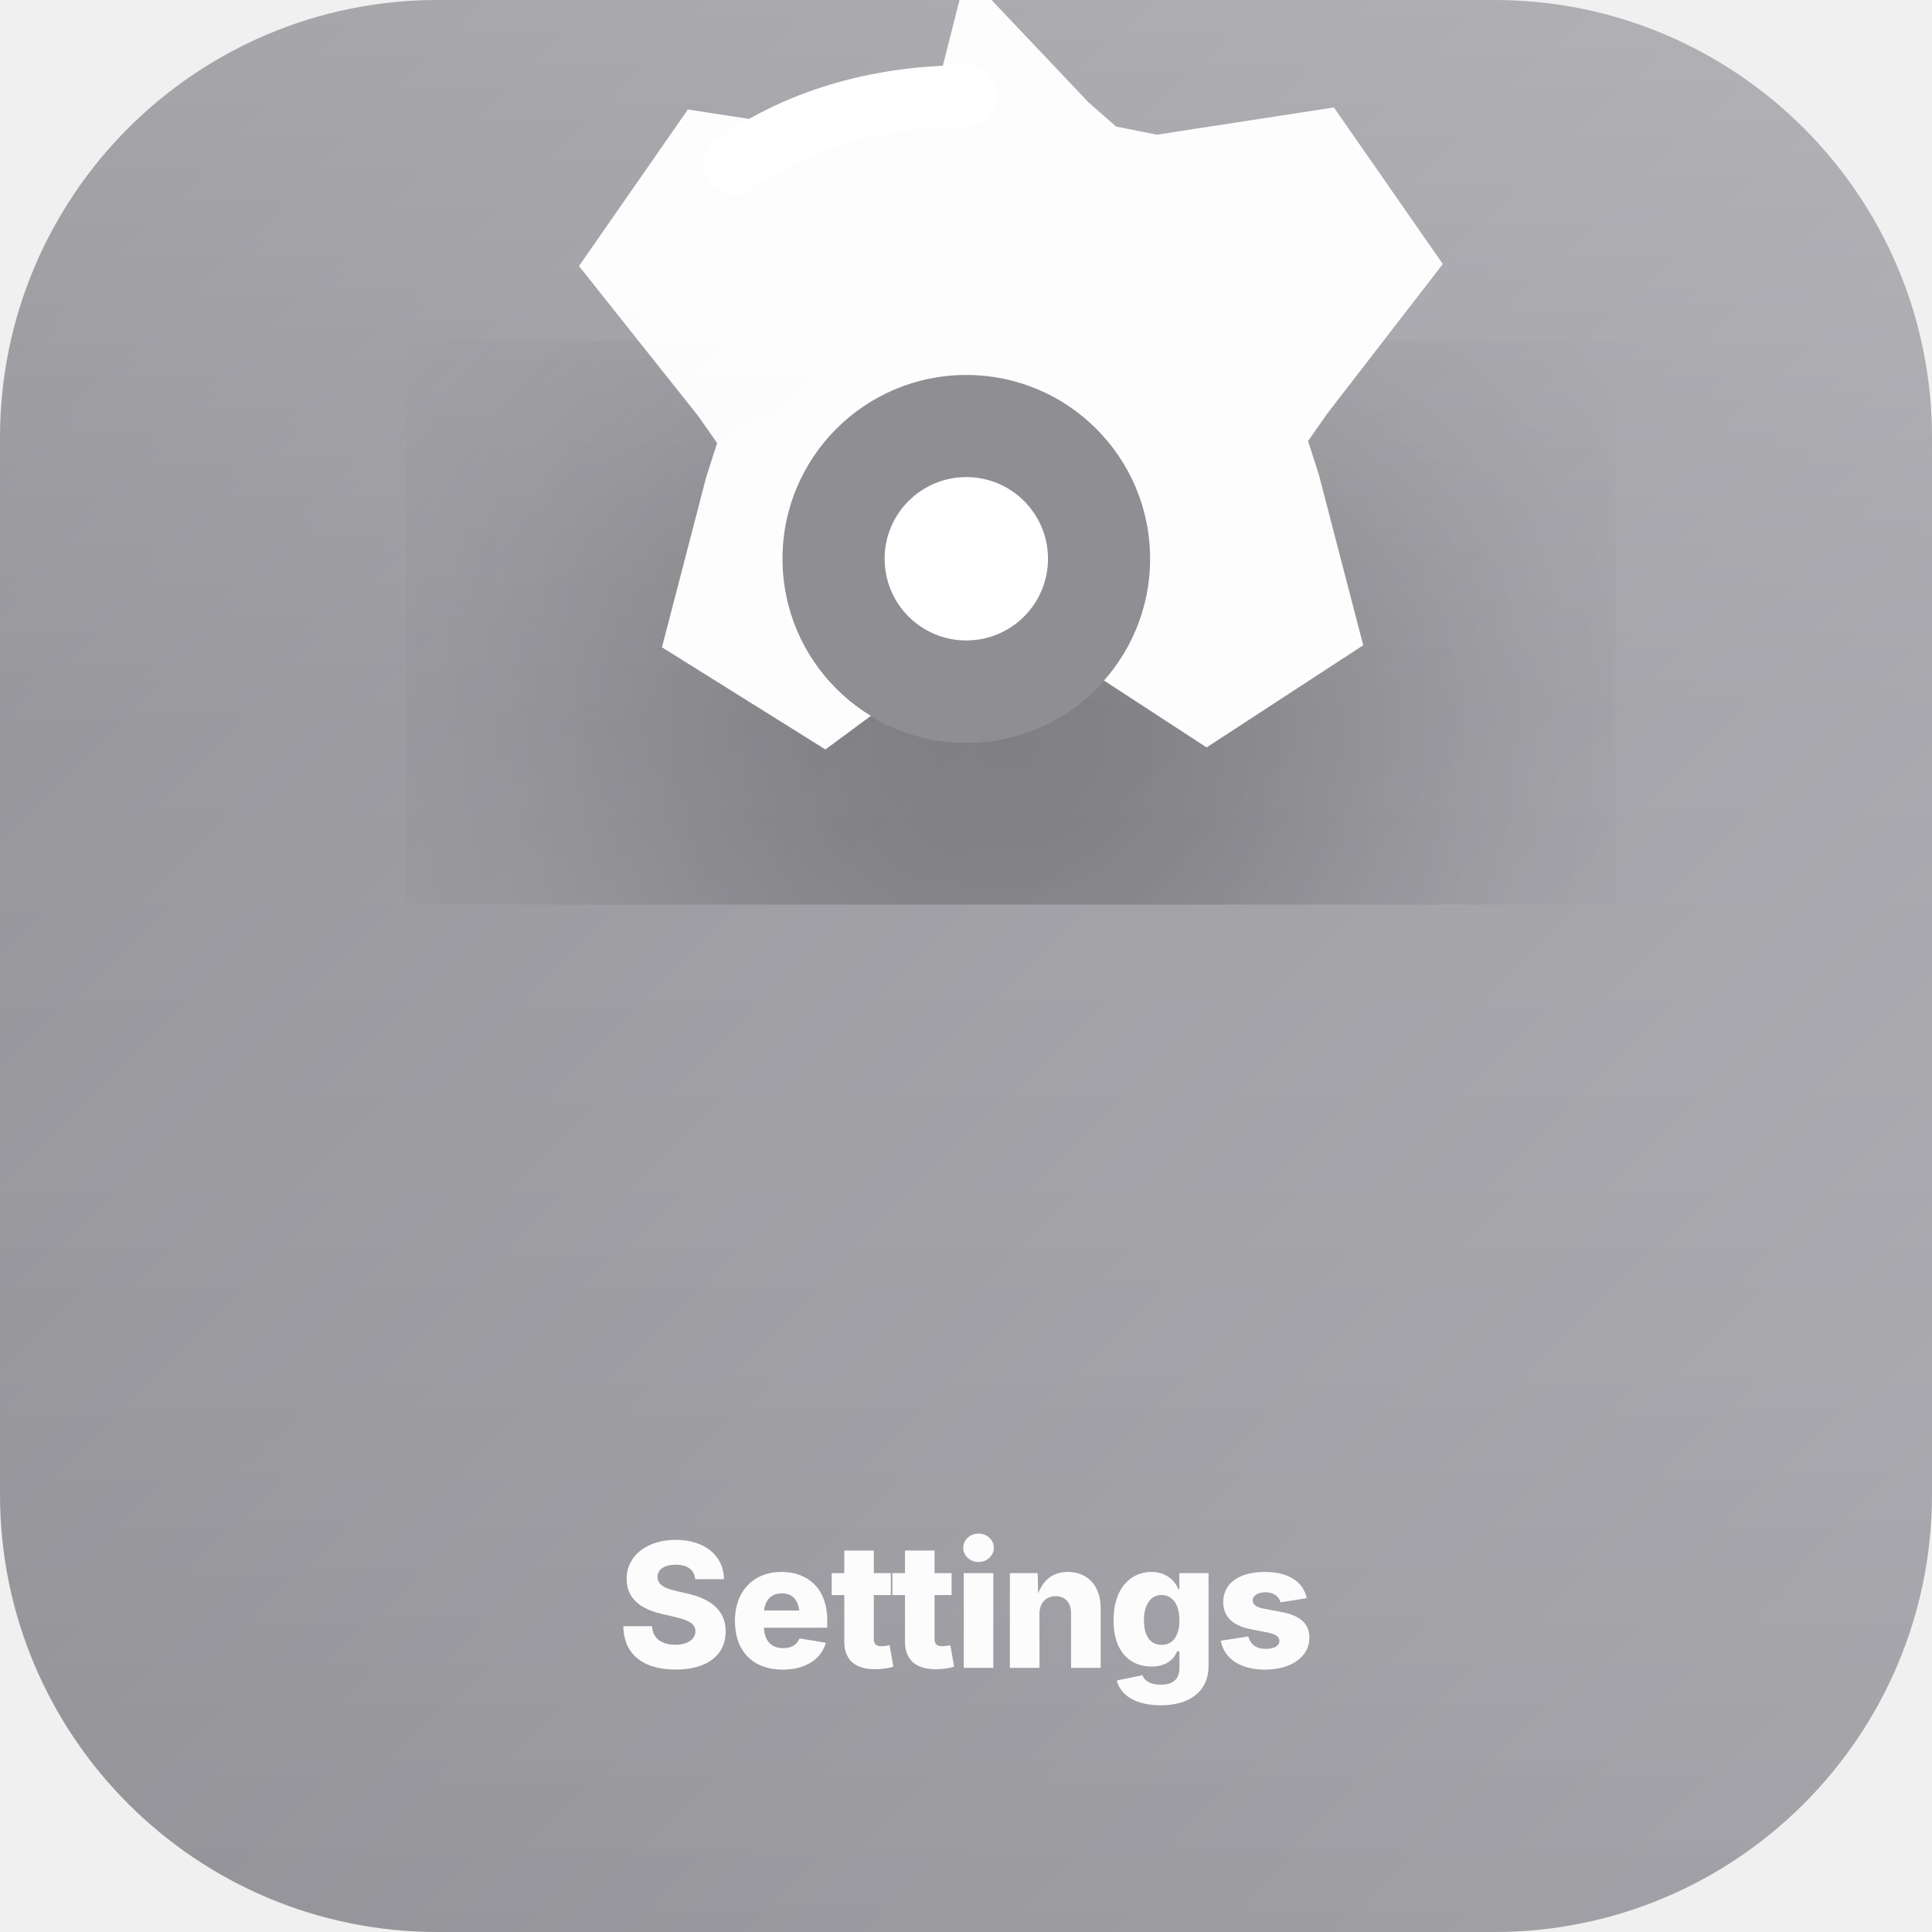
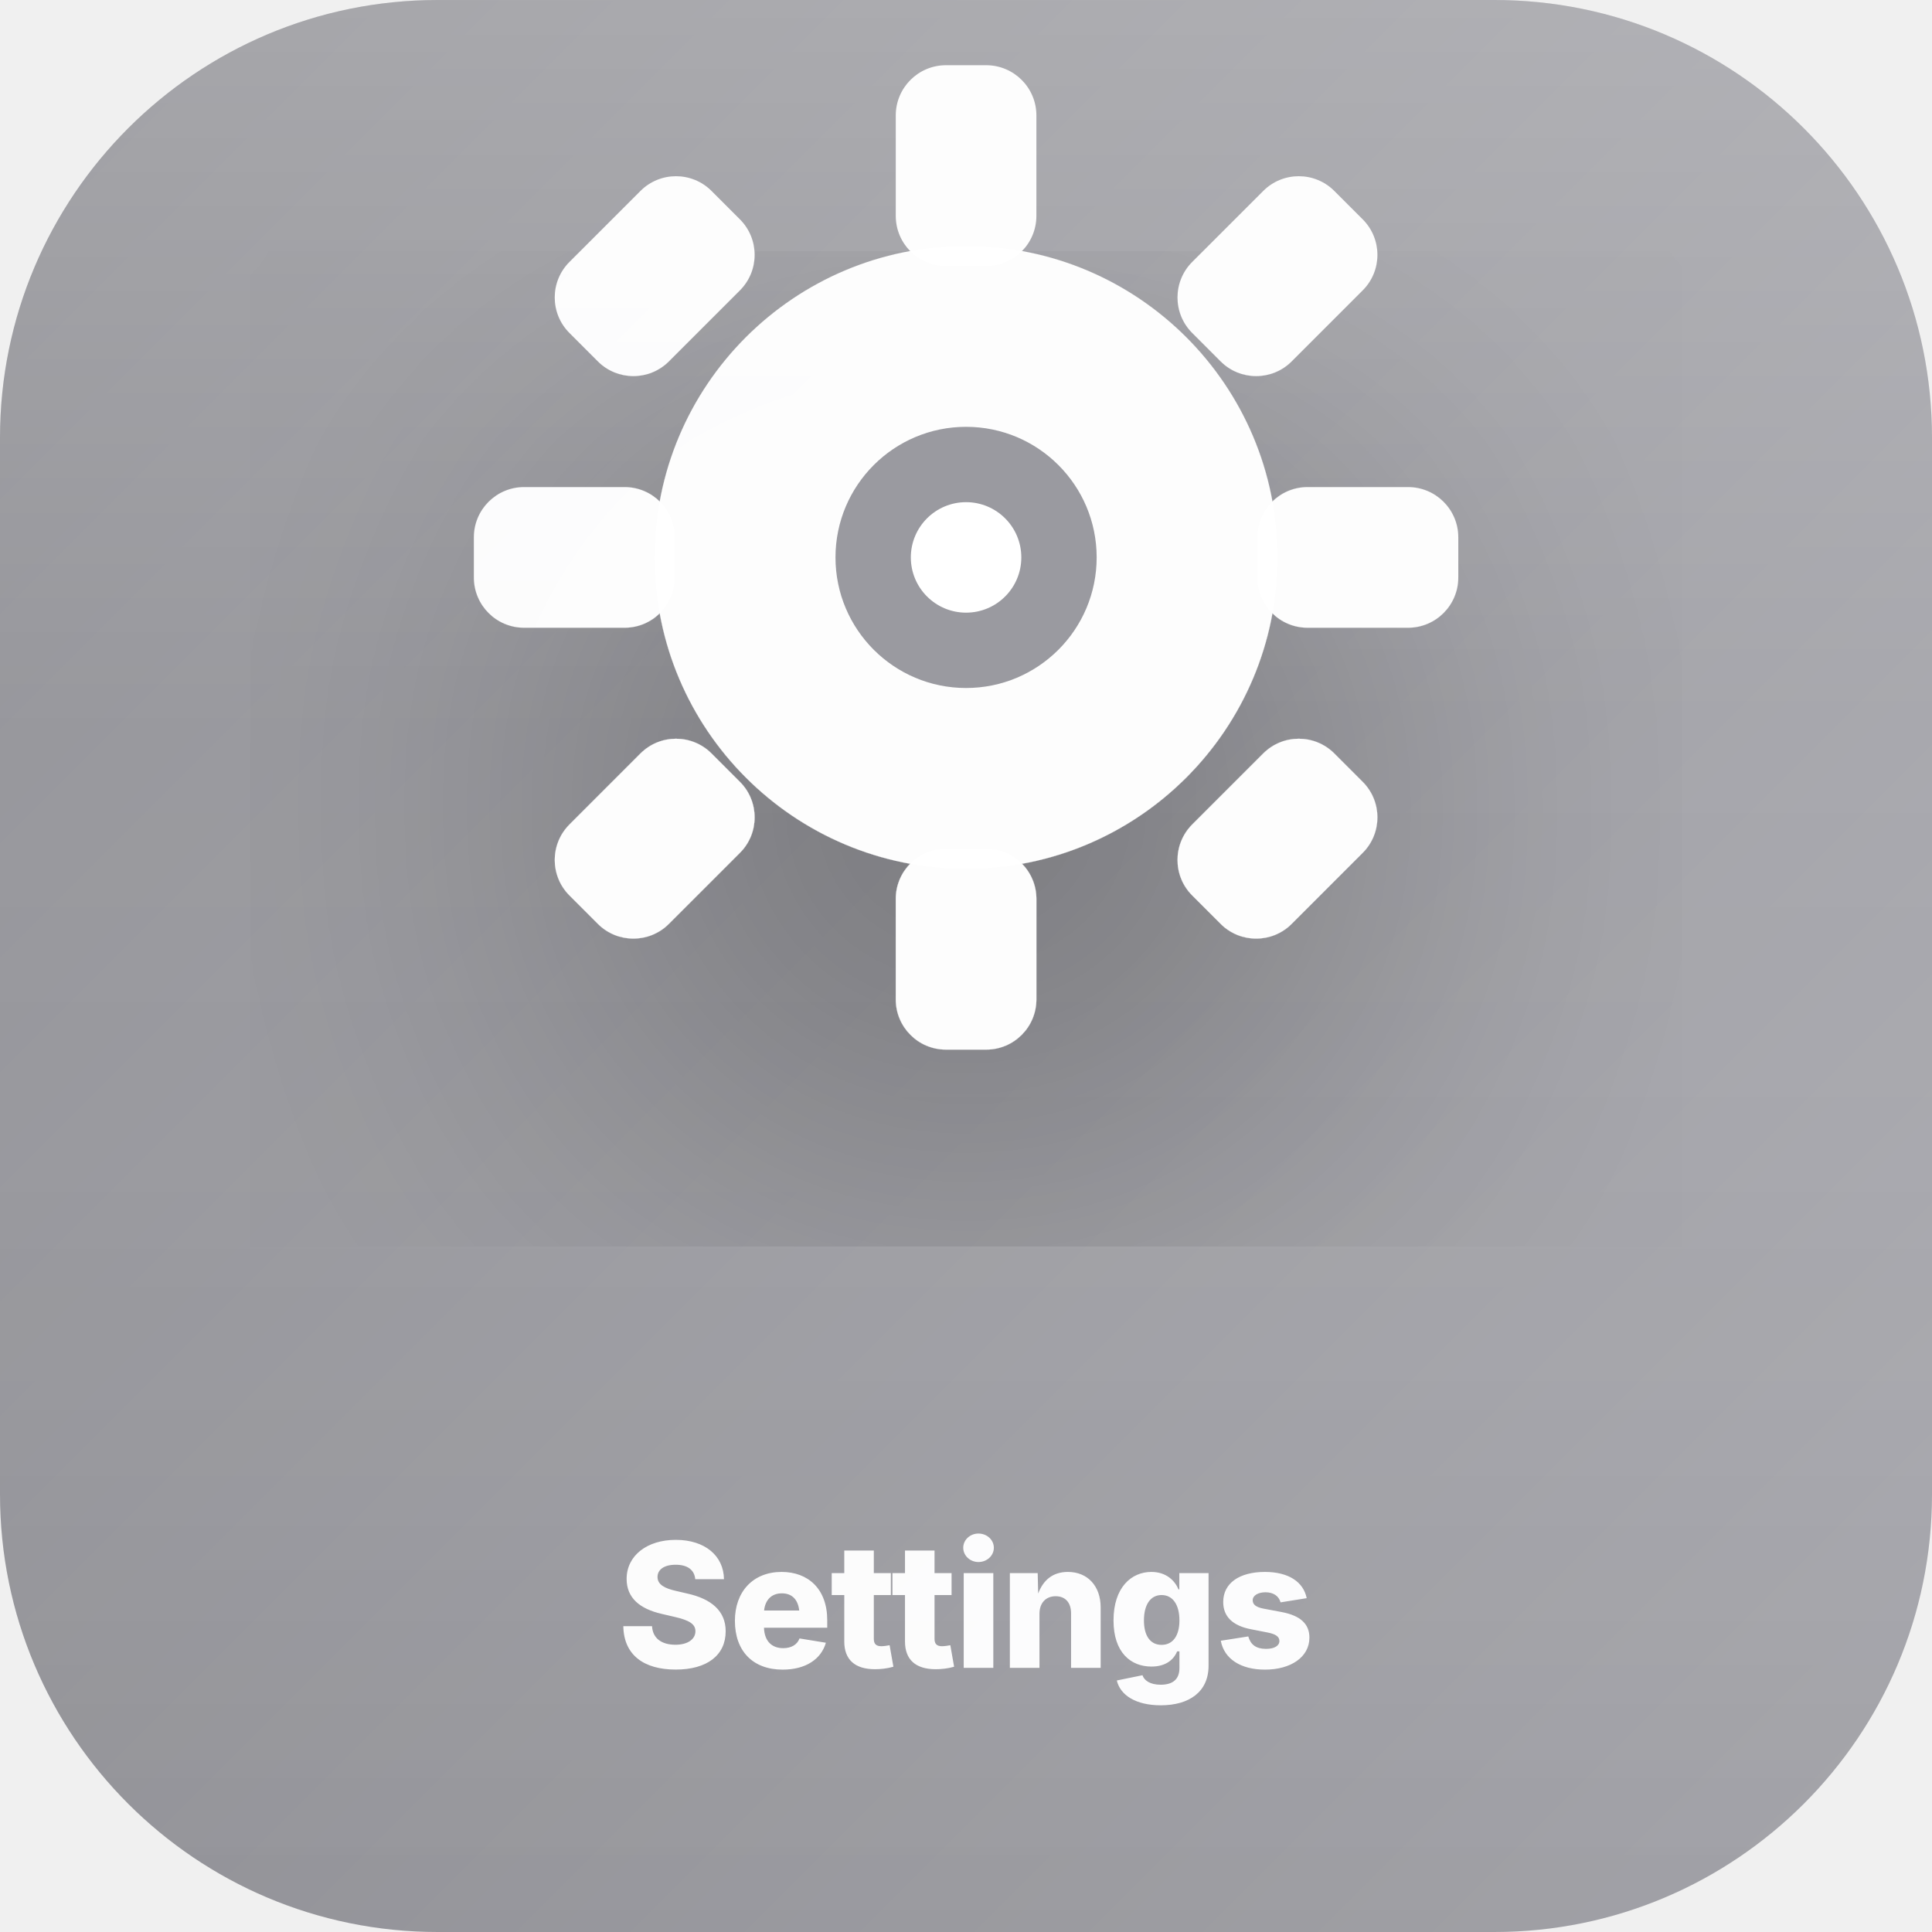
<svg xmlns="http://www.w3.org/2000/svg" viewBox="0 0 512 512" width="512" height="512">
  <defs>
    <linearGradient id="bg" x1="0%" y1="0%" x2="100%" y2="100%">
      <stop offset="0%" stop-color="#8E8E93" />
      <stop offset="100%" stop-color="#B0B0B6" />
    </linearGradient>
    <clipPath id="r">
      <rect width="512" height="512" rx="116" />
    </clipPath>
    <linearGradient id="sheen" x1="0%" y1="0%" x2="0%" y2="100%">
      <stop offset="0%" stop-color="#ffffff" stop-opacity="0.20" />
      <stop offset="38%" stop-color="#ffffff" stop-opacity="0.03" />
      <stop offset="100%" stop-color="#000000" stop-opacity="0.08" />
    </linearGradient>
    <filter id="shadow" x="-20%" y="-20%" width="140%" height="140%">
      <feDropShadow dx="0" dy="5" stdDeviation="4" flood-color="#000000" flood-opacity="0.25" />
    </filter>
  </defs>
  <g clip-path="url(#r)">
    <rect width="512" height="512" fill="url(#bg)" />
    <rect width="512" height="512" fill="url(#sheen)" />
-     <g transform="translate(39.6 -68.4) scale(18.04)" filter="url(#shadow)">
-       <path d="M12,3.4l1.8,1.9l0.4,0.35l0.6,0.12l2.6,-0.4l1.6,2.3l-1.7,2.2l-0.28,0.4l0.16,0.5l0.65,2.5l-2.3,1.5l-2.3,-1.5l-0.5,-0.33l-0.5,0.16l-2.3,1.7l-2.4,-1.5l0.65,-2.5l0.16,-0.5l-0.28,-0.4l-1.75,-2.2l1.6,-2.3l2.6,0.4l0.6,-0.12l0.4,-0.35L12,3.4z" fill="#ffffff" fill-opacity="0.97" />
-       <circle cx="12" cy="12" r="2.7" fill="#8E8E93" />
-       <circle cx="12" cy="12" r="1.2" fill="#ffffff" />
-       <path d="M8.6,6.2c1,-0.7 2.2,-1 3.4,-1" stroke="#ffffff" stroke-width="0.9" stroke-linecap="round" fill="none" fill-opacity="0.5" />
+     <g transform="translate(96.3 -12.0) scale(13.31)" filter="url(#shadow)">
+       <g fill="#ffffff" fill-opacity="0.97">
+         <circle cx="12" cy="12" r="6.2" />
+         <rect x="10.6" y="2.2" width="2.8" height="4" rx="1" />
+         <rect x="10.6" y="17.8" width="2.8" height="4" rx="1" />
+         <rect x="2.2" y="10.6" width="4" height="2.8" rx="1" />
+         <rect x="17.8" y="10.6" width="4" height="2.8" rx="1" />
+         <rect x="4.4" y="4.4" width="2.8" height="4" rx="1" transform="rotate(45 5.8 6.4)" />
+         <rect x="16.8" y="4.4" width="2.8" height="4" rx="1" transform="rotate(45 18.2 6.4)" />
+         <rect x="4.4" y="15.6" width="2.8" height="4" rx="1" transform="rotate(45 5.8 17.6)" />
+         <rect x="16.8" y="15.6" width="2.8" height="4" rx="1" transform="rotate(45 18.2 17.6)" />
+       </g>
+       <circle cx="12" cy="12" r="2.6" fill="#9a9aa0" />
+       <circle cx="12" cy="12" r="1.1" fill="#ffffff" />
    </g>
    <text x="256" y="442" text-anchor="middle" font-family="'Inter', -apple-system, 'Segoe UI', system-ui, sans-serif" font-size="46" font-weight="800" letter-spacing="-0.8" fill="#ffffff" fill-opacity="0.97">Settings</text>
  </g>
</svg>
